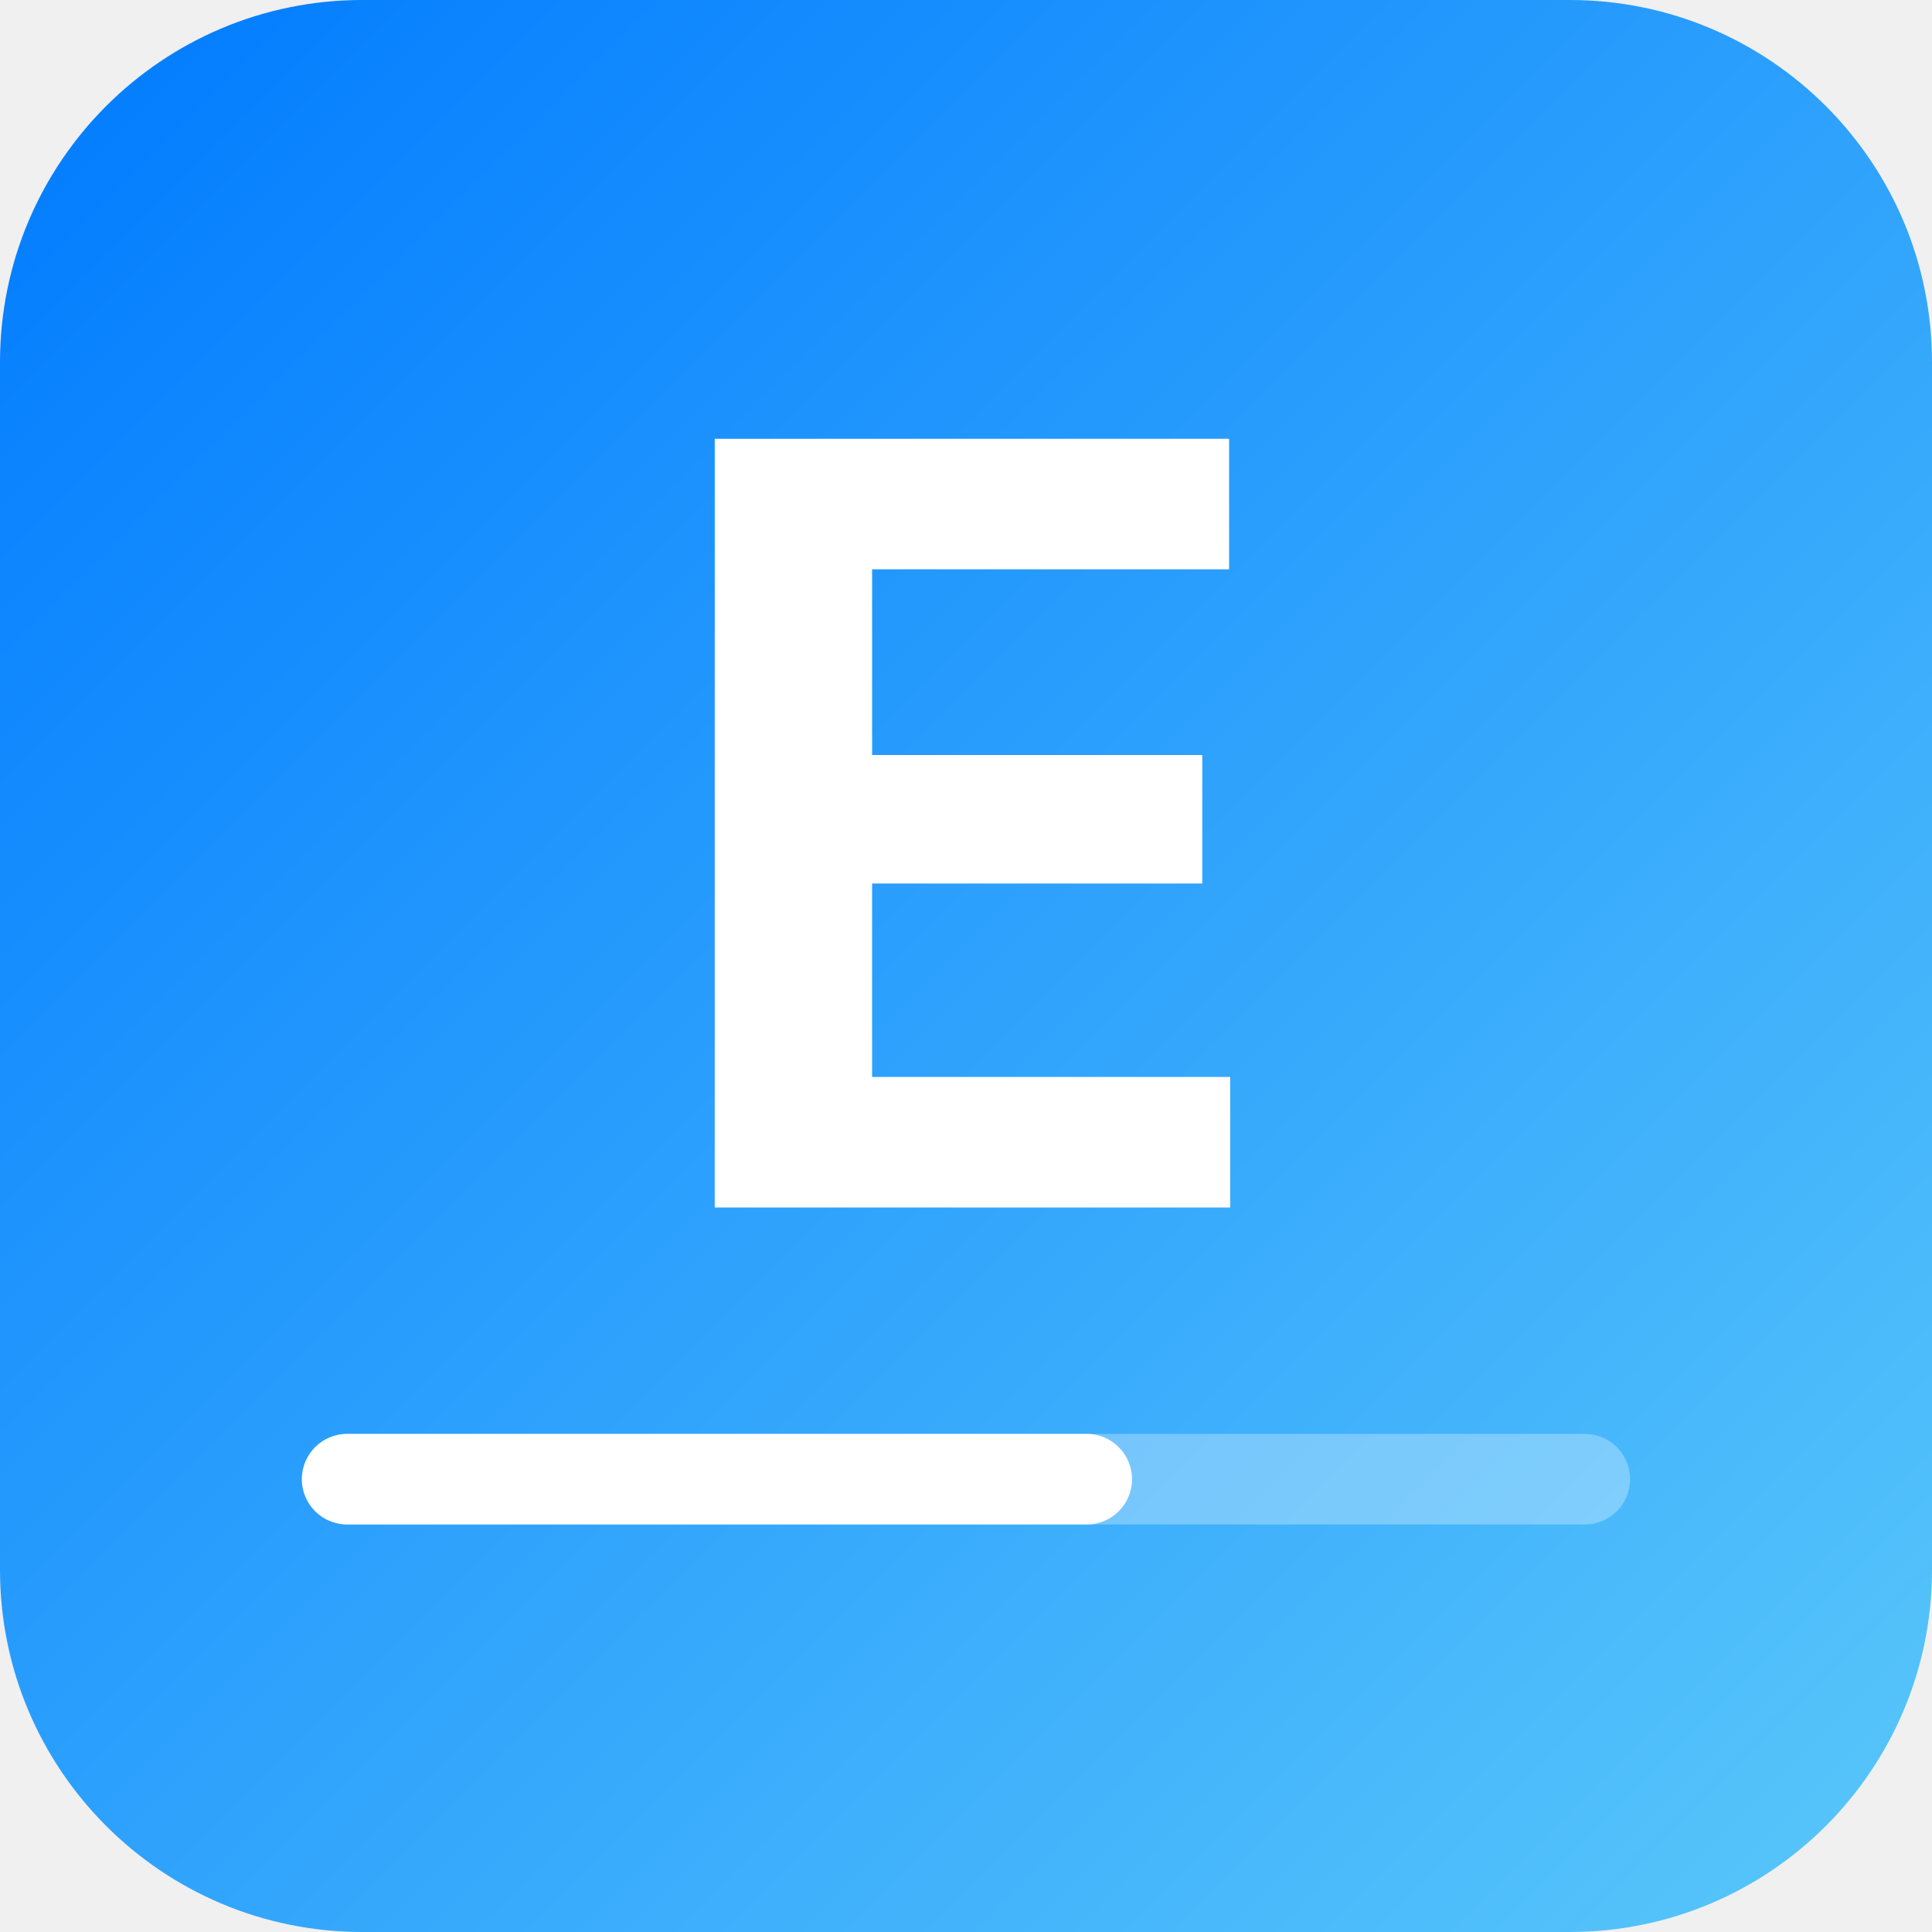
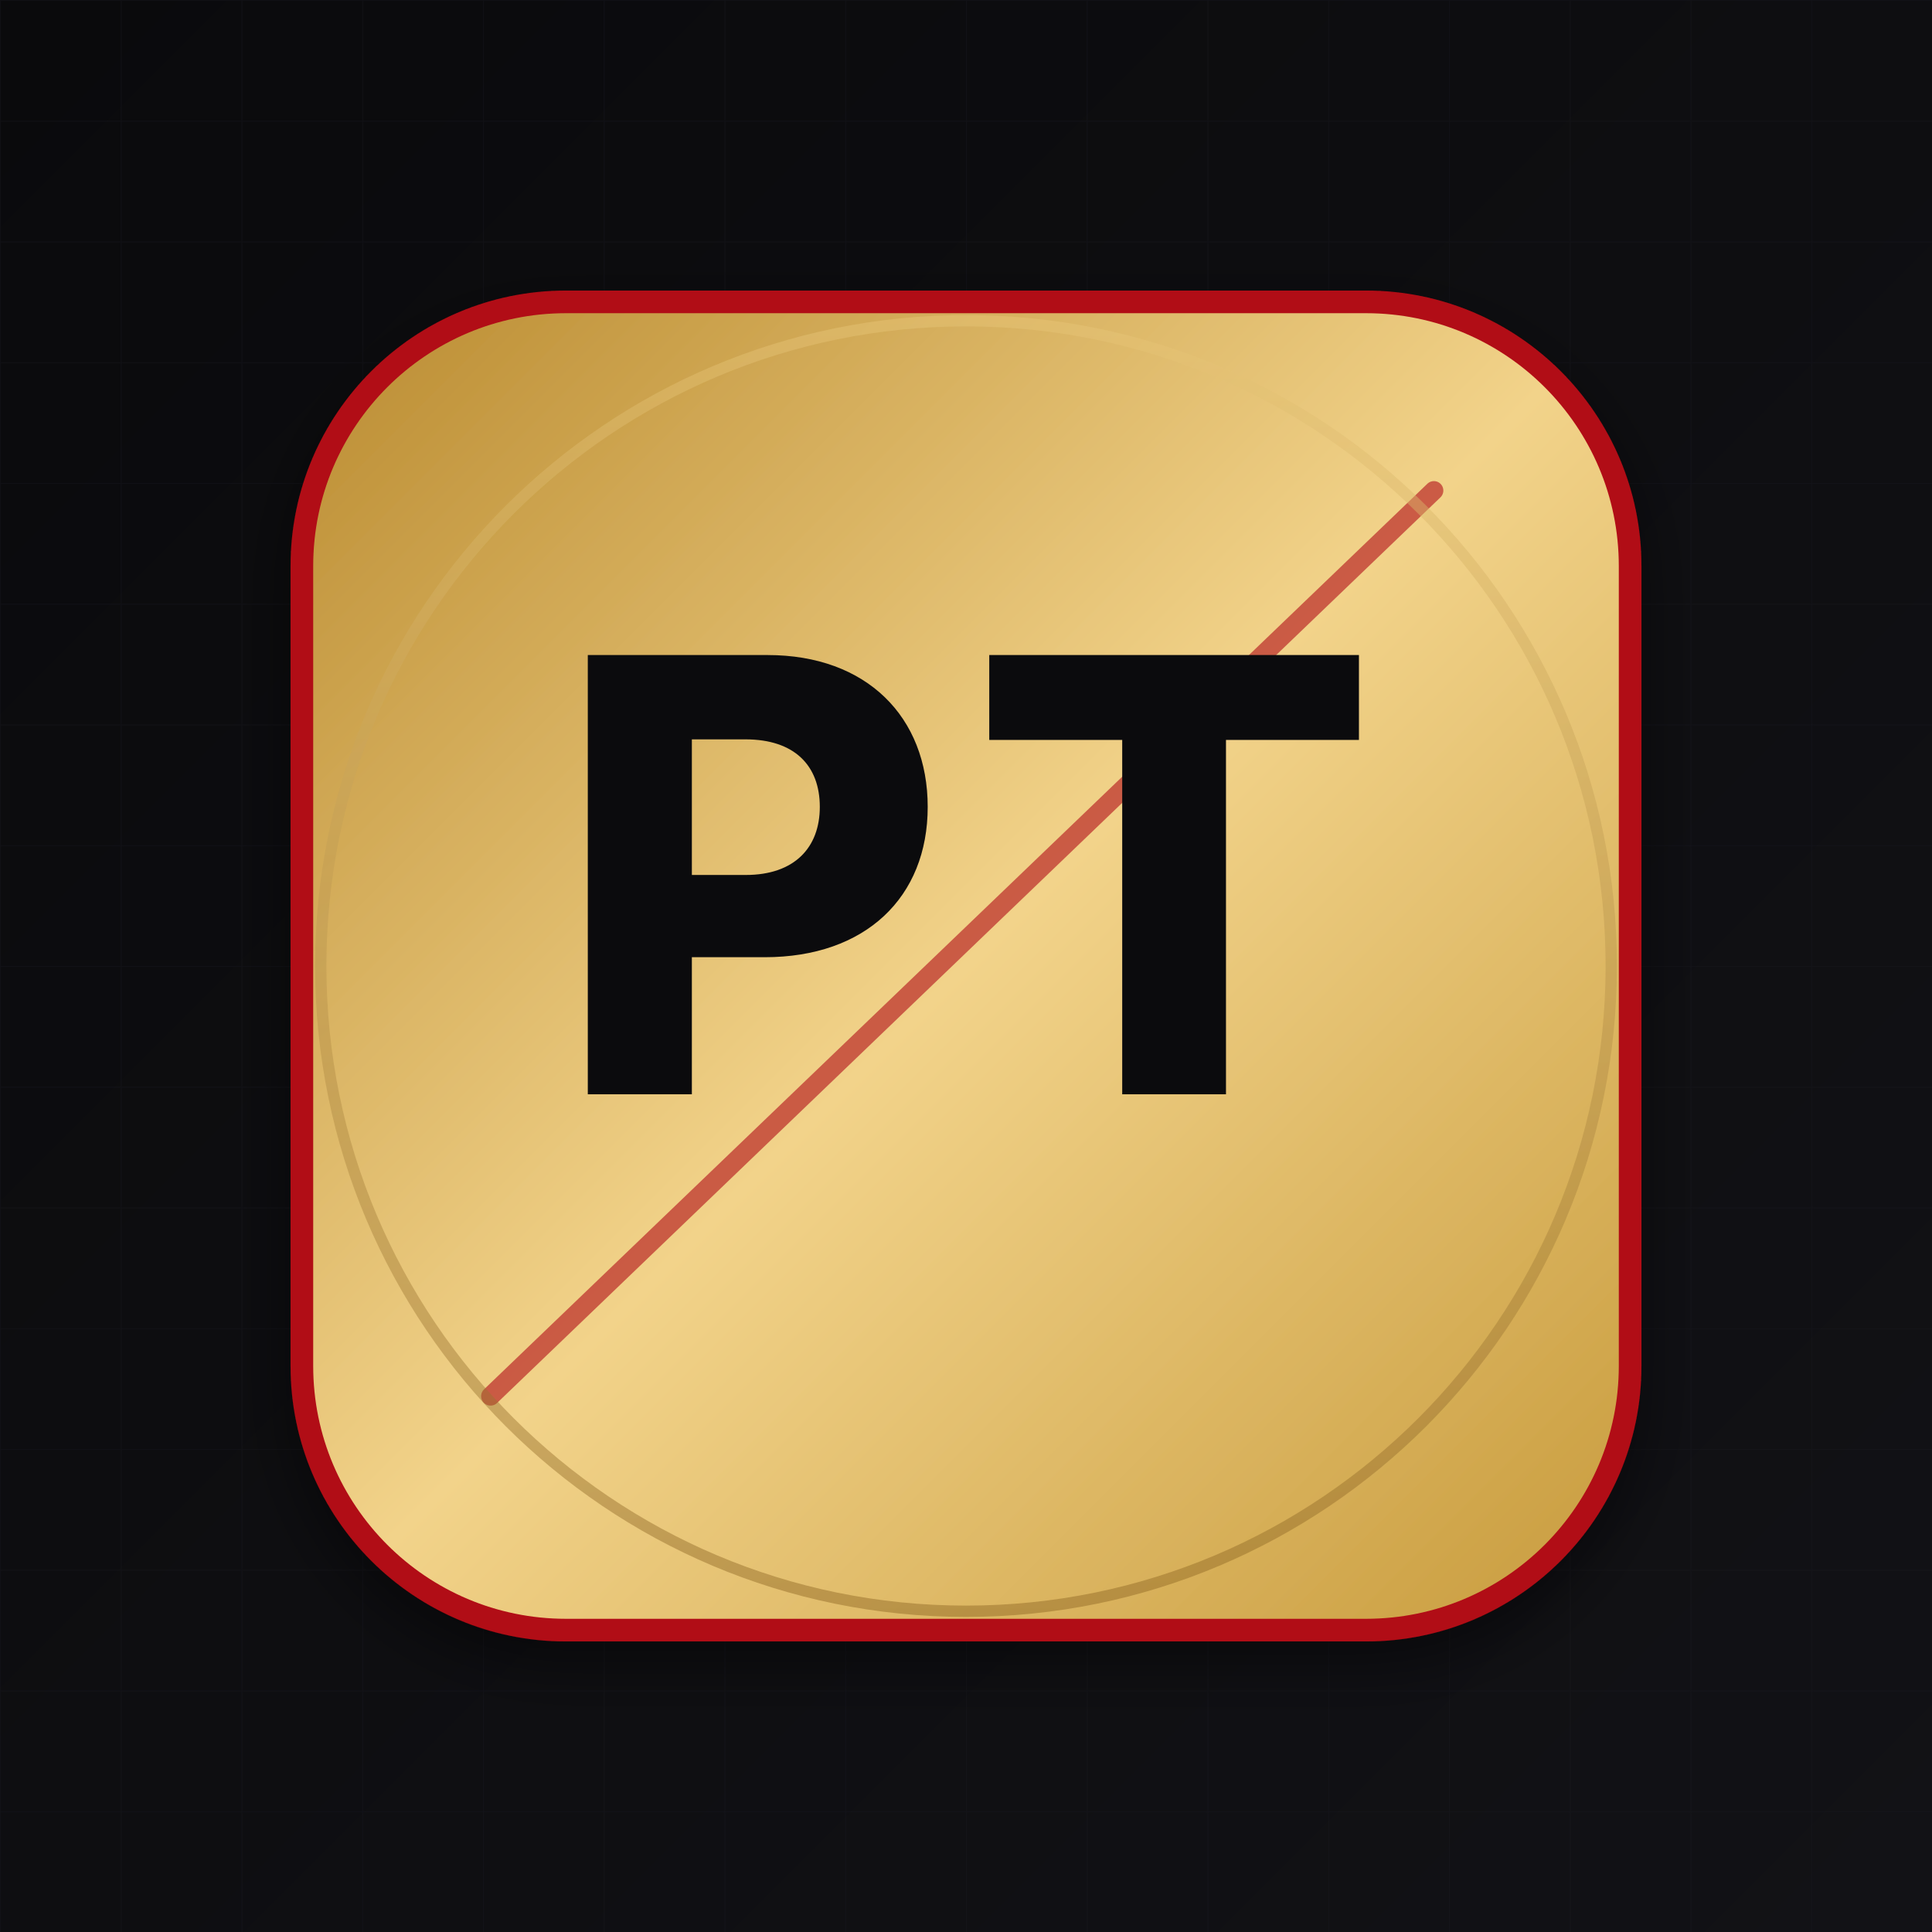
- <svg xmlns="http://www.w3.org/2000/svg" viewBox="0 0 512 512">
+ <svg xmlns="http://www.w3.org/2000/svg" width="1024" height="1024" viewBox="0 0 1024 1024">
  <defs>
-     <linearGradient id="bg" x1="0%" y1="0%" x2="100%" y2="100%">
-       <stop offset="0%" style="stop-color:#007AFF" />
-       <stop offset="100%" style="stop-color:#5AC8FA" />
+     <linearGradient id="bg" x1="0" y1="0" x2="1" y2="1">
+       <stop offset="0" stop-color="#0a0a0c" />
+       <stop offset="1" stop-color="#121216" />
    </linearGradient>
+     <linearGradient id="gold" x1="0" y1="0" x2="1" y2="1">
+       <stop offset="0" stop-color="#b98a2f" />
+       <stop offset="0.5" stop-color="#f2d38a" />
+       <stop offset="1" stop-color="#c79a3b" />
+     </linearGradient>
+     <linearGradient id="gold-dark" x1="0" y1="0" x2="0" y2="1">
+       <stop offset="0" stop-color="#e8c678" />
+       <stop offset="1" stop-color="#8a6220" />
+     </linearGradient>
+     <pattern id="grid" width="64" height="64" patternUnits="userSpaceOnUse">
+       <path d="M 64 0 L 0 0 0 64" fill="none" stroke="#1a1a22" stroke-width="1" />
+     </pattern>
+     <filter id="softShadow" x="-20%" y="-20%" width="140%" height="140%">
+       <feDropShadow dx="0" dy="12" stdDeviation="16" flood-color="#000000" flood-opacity="0.45" />
+     </filter>
  </defs>
-   <rect width="512" height="512" rx="96" fill="url(#bg)" />
-   <text x="256" y="320" font-family="-apple-system, BlinkMacSystemFont, sans-serif" font-size="280" font-weight="700" fill="white" text-anchor="middle">E</text>
-   <rect x="80" y="380" width="352" height="24" rx="12" fill="rgba(255,255,255,0.3)" />
-   <rect x="80" y="380" width="220" height="24" rx="12" fill="white" />
+   <rect width="1024" height="1024" fill="url(#bg)" />
+   <rect width="1024" height="1024" fill="url(#grid)" opacity="0.35" />
+   <g filter="url(#softShadow)">
+     <rect x="160" y="160" width="704" height="704" rx="140" fill="url(#gold)" />
+     <rect x="160" y="160" width="704" height="704" rx="140" fill="none" stroke="#b10b17" stroke-width="12" />
+   </g>
+   <path d="M 260 740 L 760 260" stroke="#b10b17" stroke-width="10" stroke-linecap="round" opacity="0.6" />
+   <text x="512" y="580" text-anchor="middle" fill="#0b0b0d" font-family="Montserrat, 'SF Pro Display', 'Segoe UI', sans-serif" font-size="320" font-weight="800" letter-spacing="12">PT</text>
+   <circle cx="512" cy="512" r="342" fill="none" stroke="url(#gold-dark)" stroke-width="6" opacity="0.45" />
</svg>
